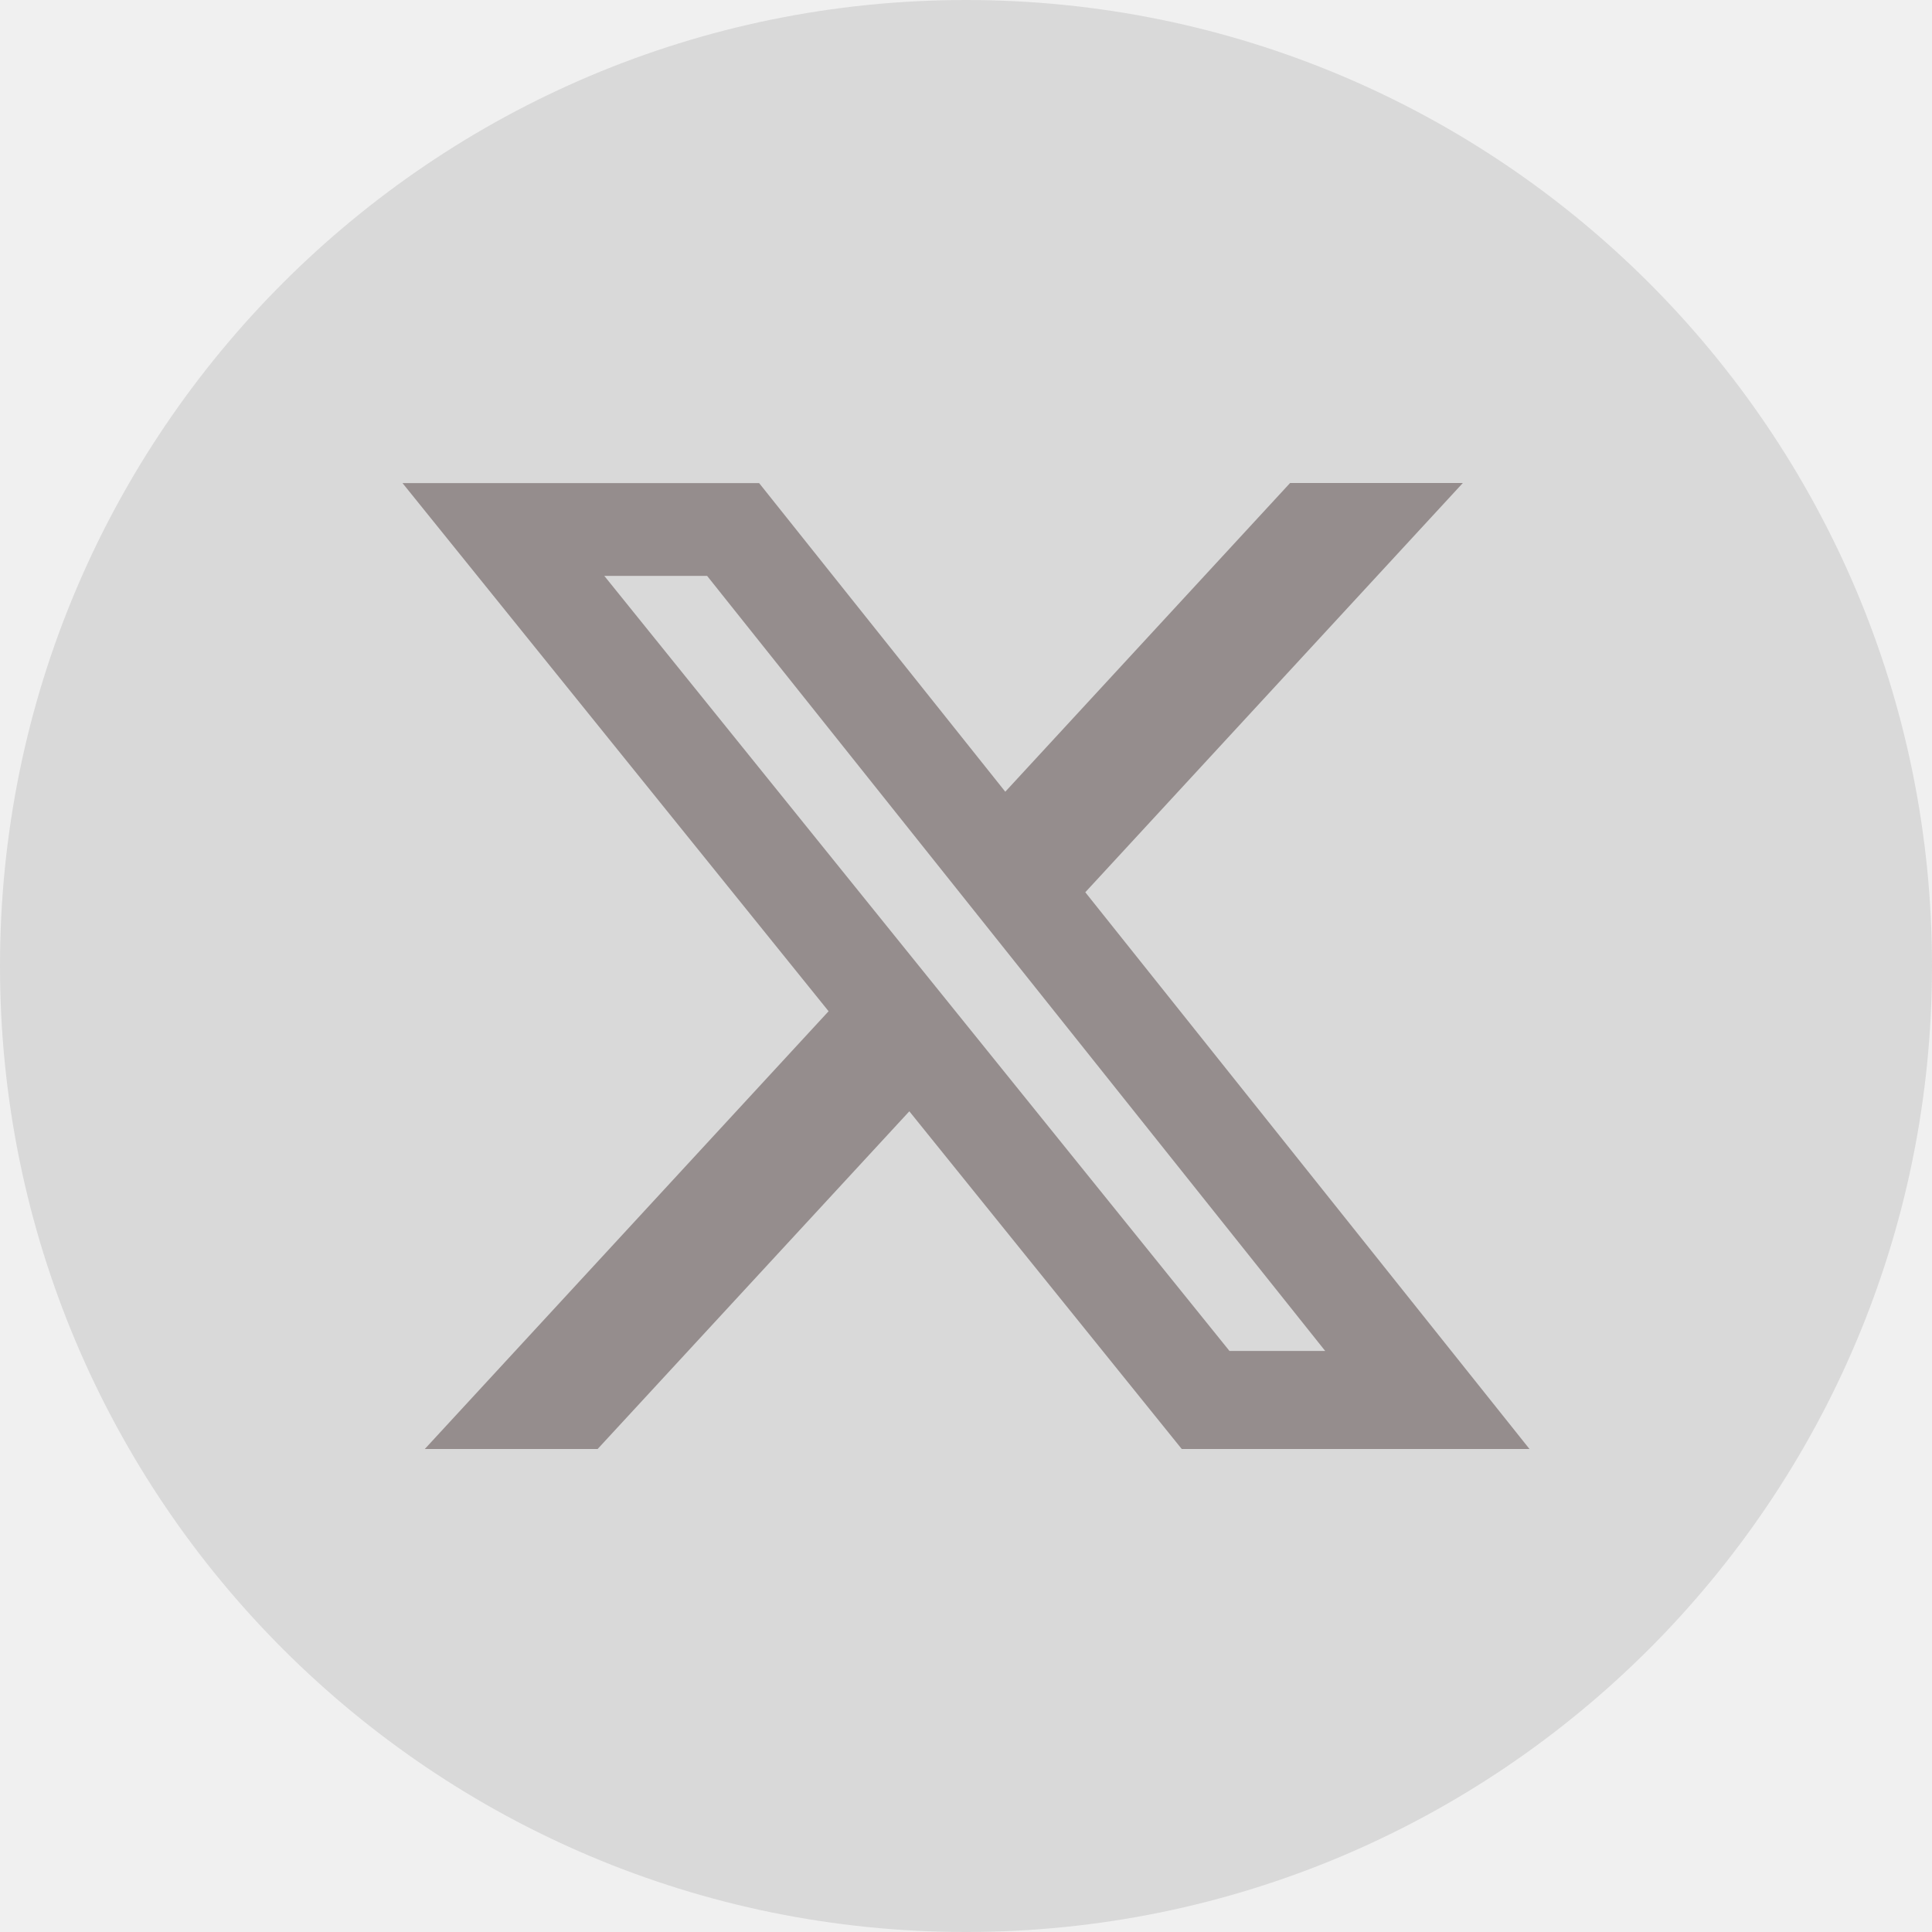
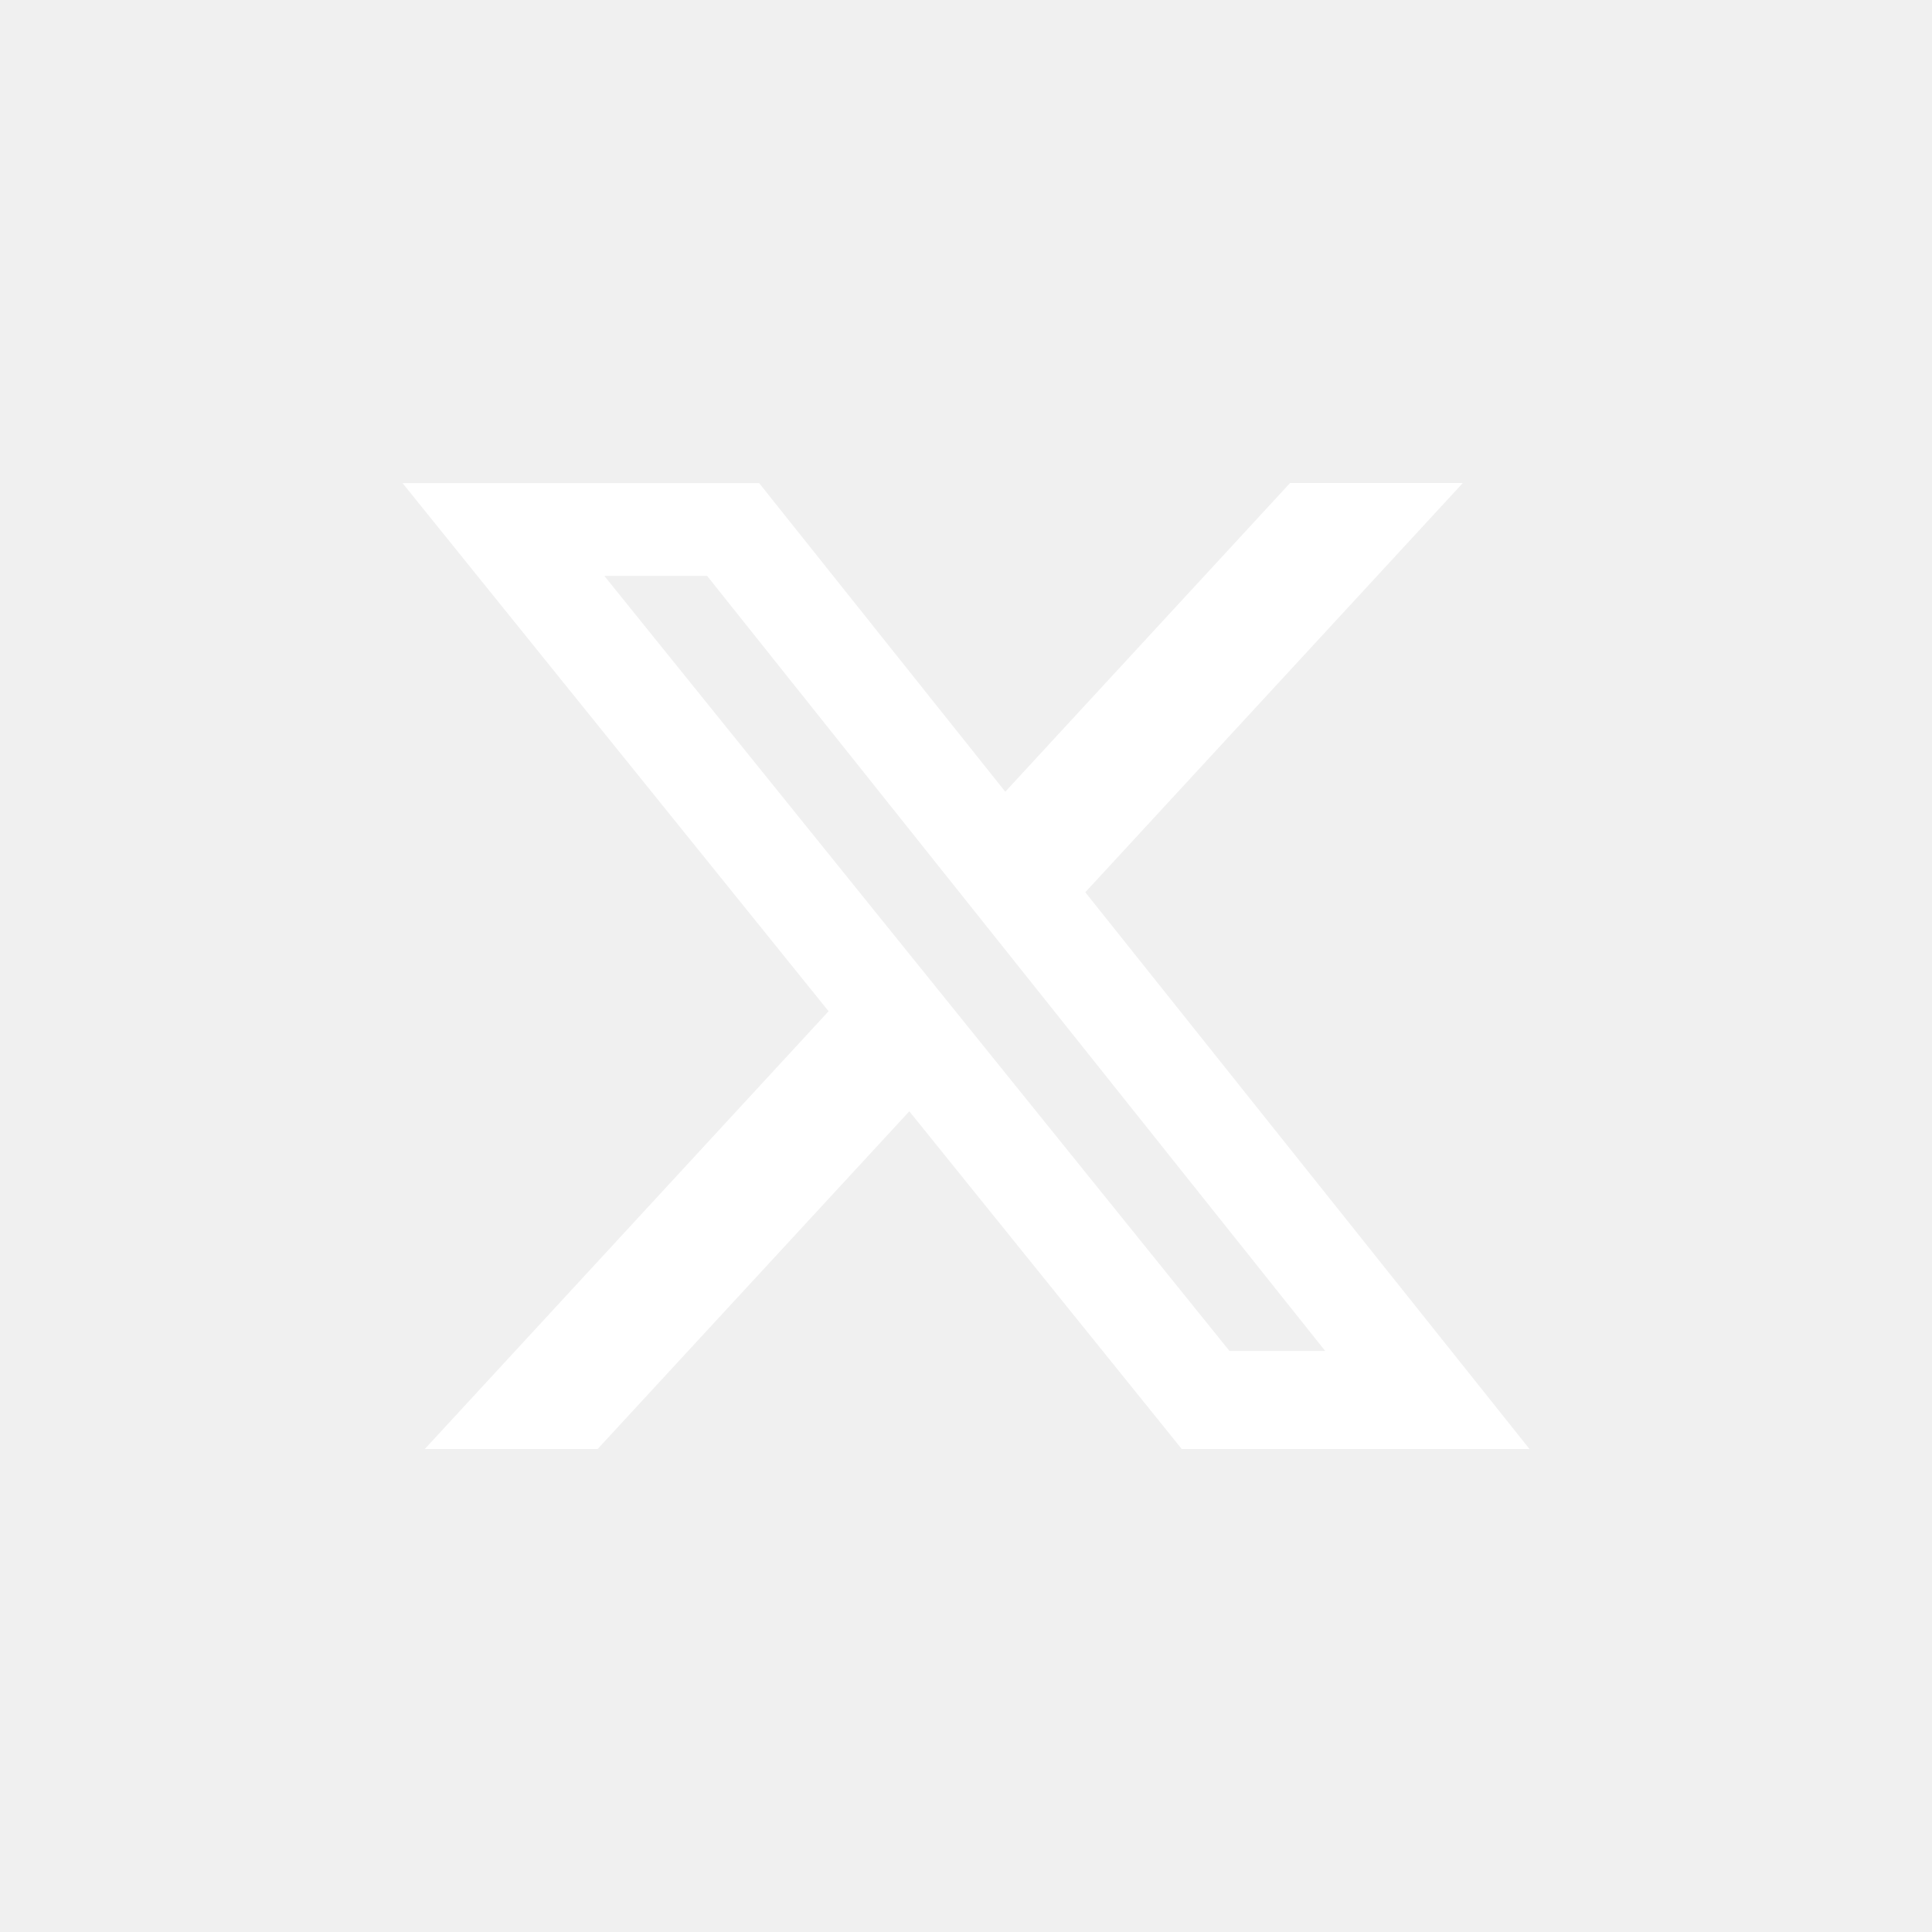
<svg xmlns="http://www.w3.org/2000/svg" width="24" height="24" viewBox="0 0 24 24" fill="none">
-   <circle cx="12" cy="12" r="12" fill="#D9D9D9" />
-   <path d="M16.026 6H18.172L13.482 11.084L19 18H14.68L11.296 13.805L7.424 18H5.277L10.293 12.562L5 6.001H9.43L12.488 9.835L16.026 6ZM15.273 16.782H16.462L8.784 7.154H7.507L15.273 16.782Z" fill="#958D8D" />
+   <path d="M16.026 6H18.172L13.482 11.084L19 18H14.68L11.296 13.805L7.424 18H5.277L10.293 12.562L5 6.001H9.43L12.488 9.835L16.026 6ZM15.273 16.782H16.462L8.784 7.154H7.507L15.273 16.782Z" fill="#fff" />
</svg>
